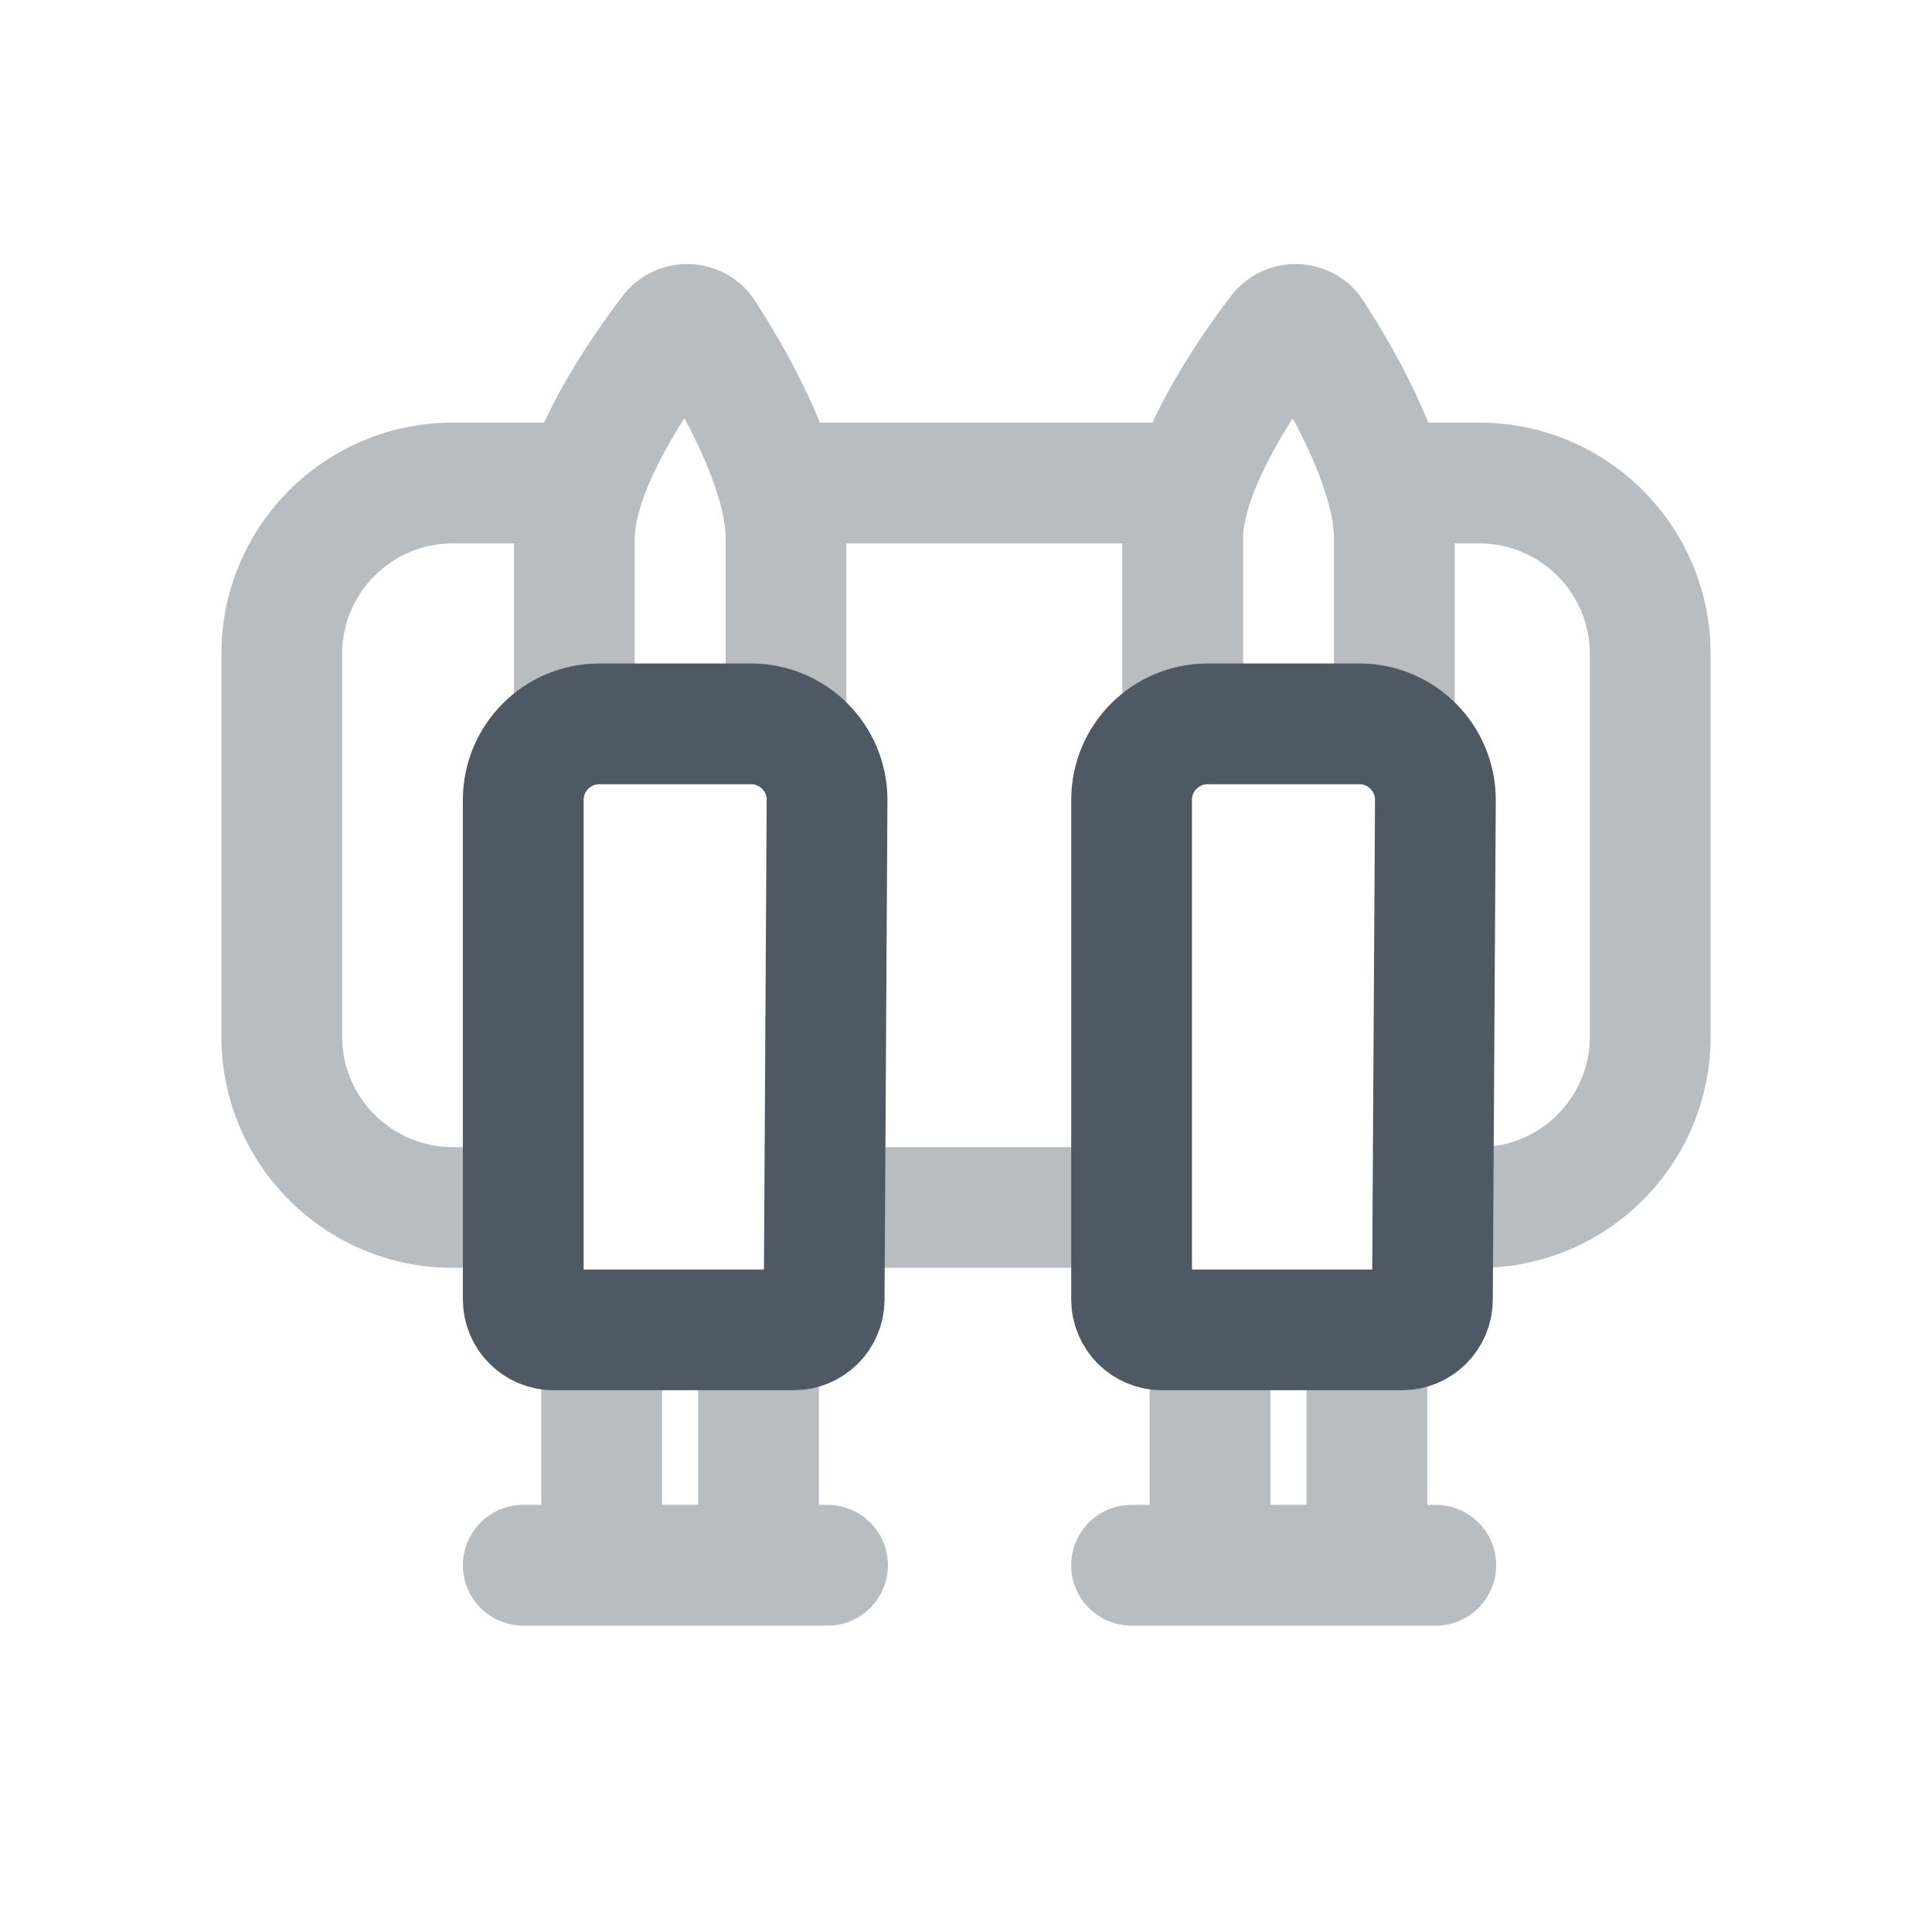
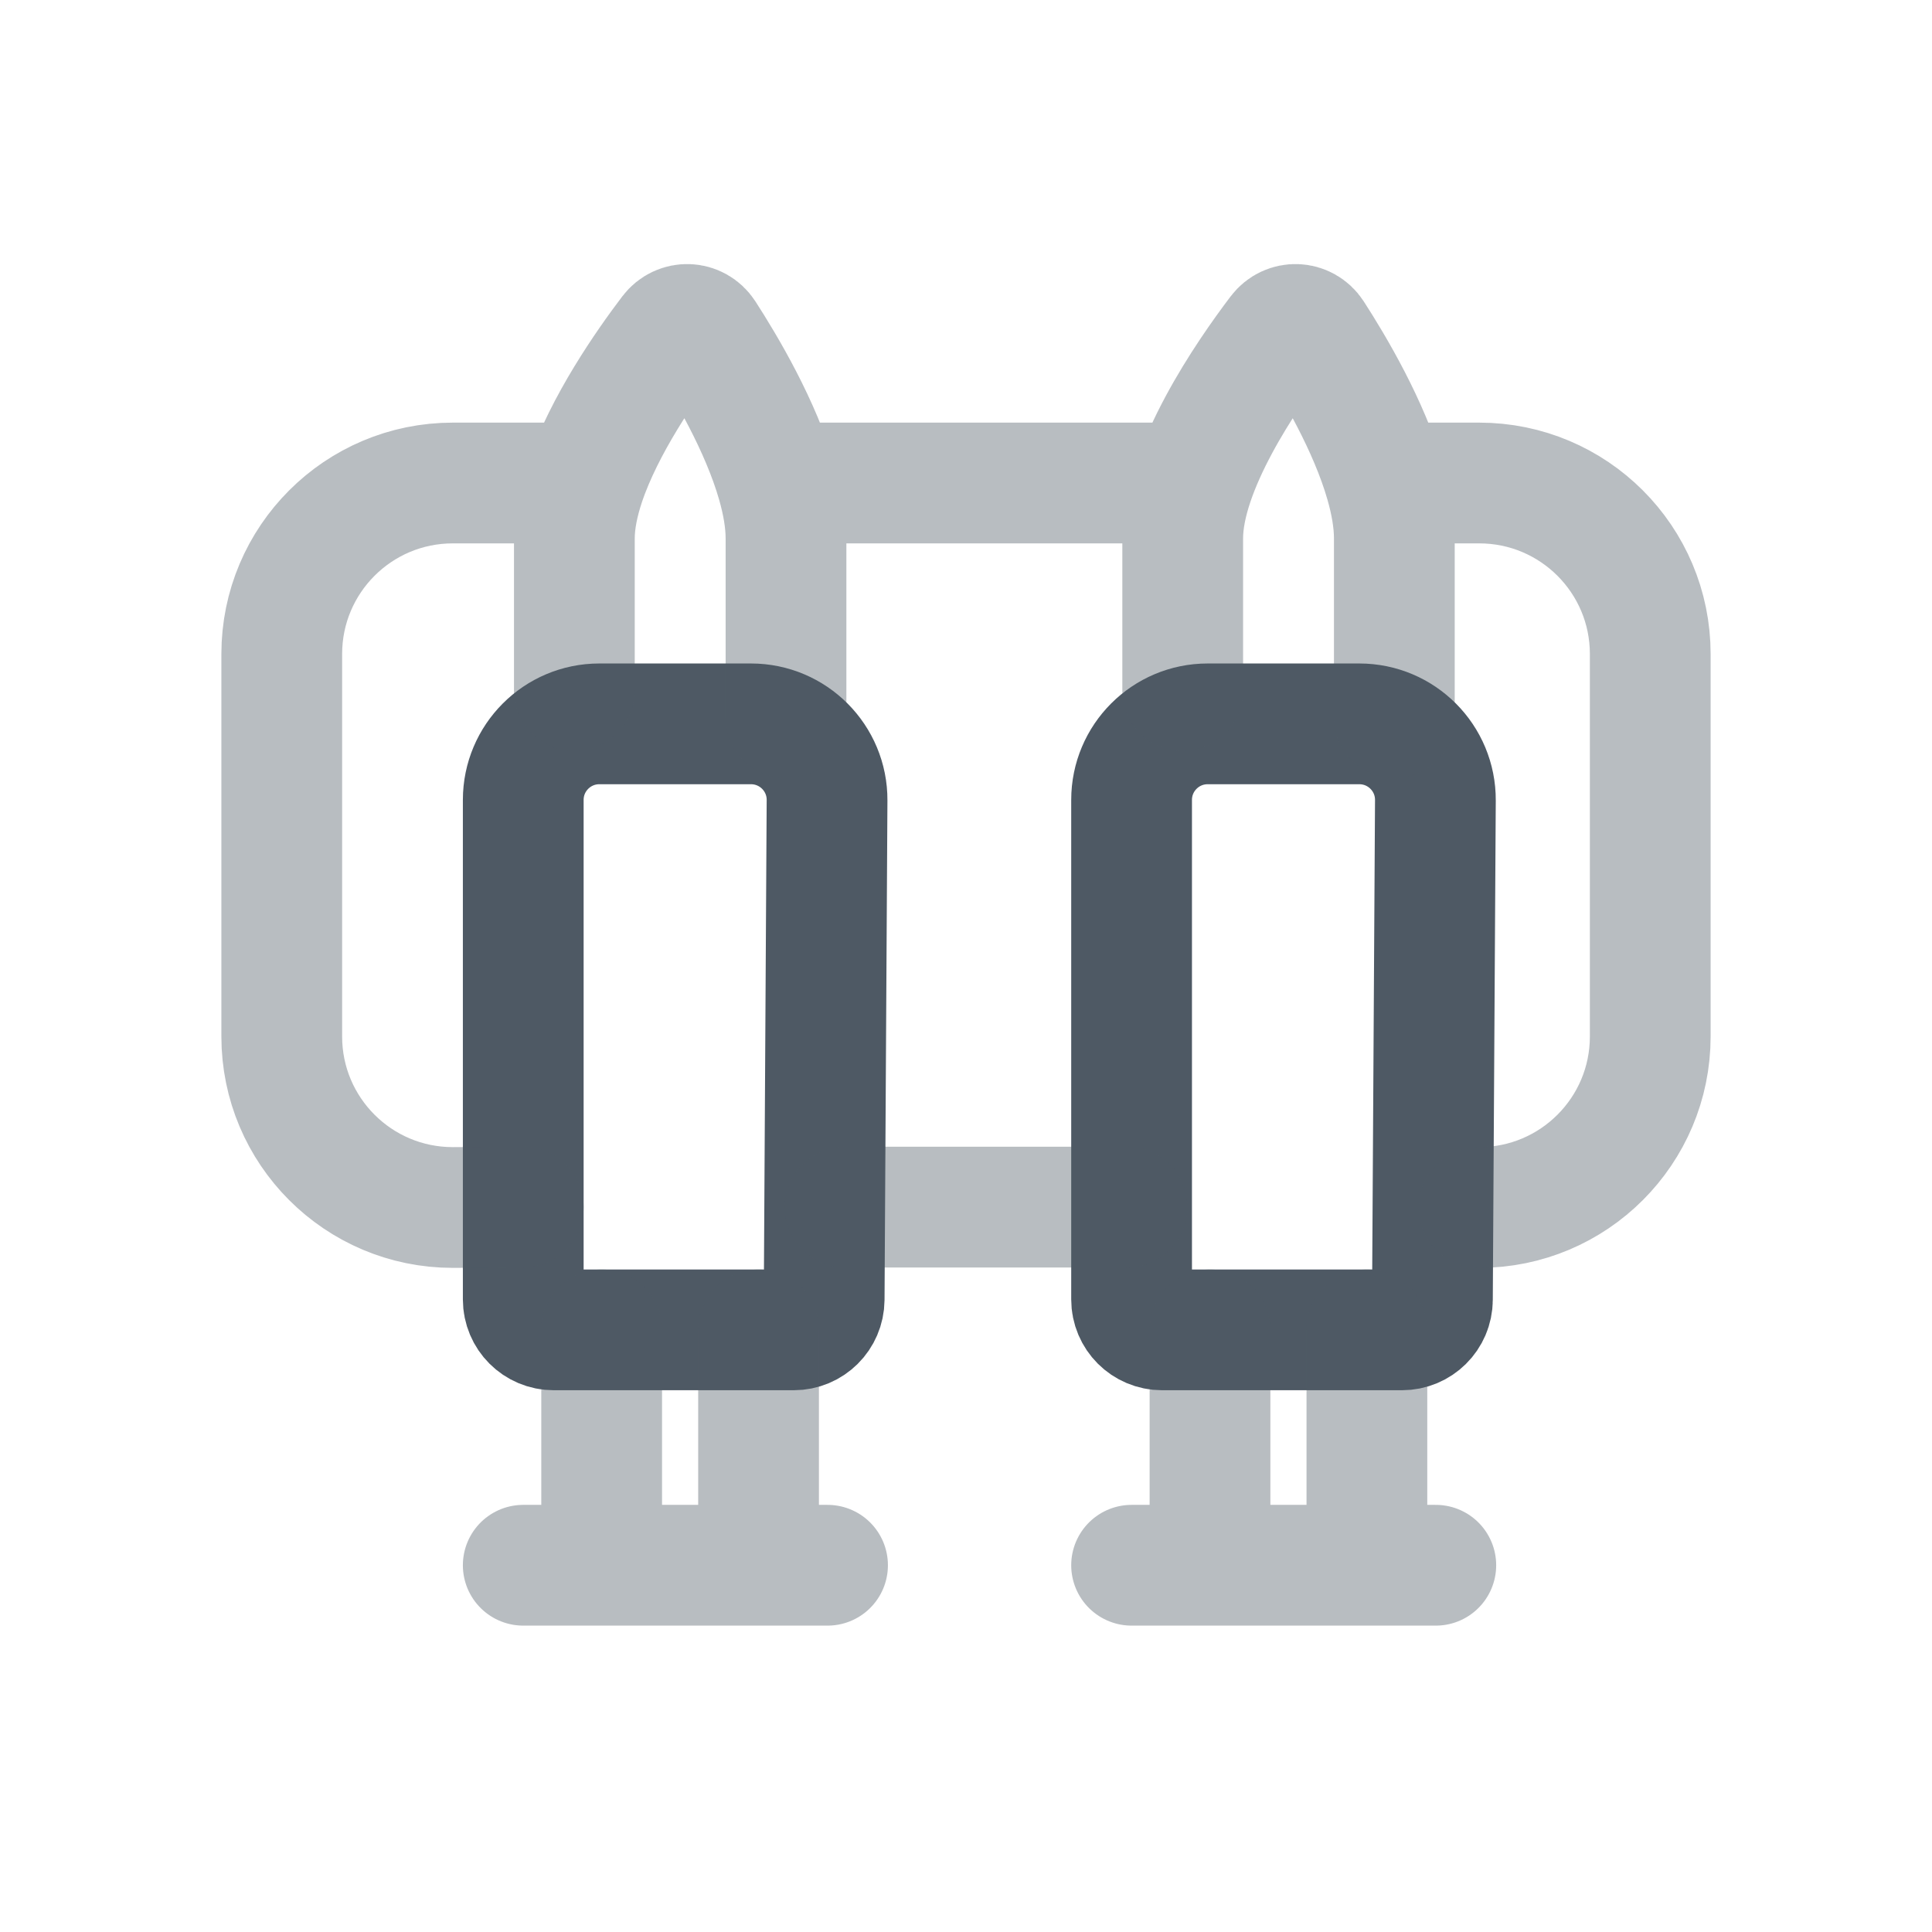
<svg xmlns="http://www.w3.org/2000/svg" width="24" height="24" viewBox="0 0 24 24" fill="none">
  <path d="M14.057 9.937C14.057 9.415 14.48 8.992 15.002 8.992H16.886C17.41 8.992 17.834 9.418 17.831 9.942L17.794 16.145C17.793 16.353 17.624 16.52 17.416 16.52H17.305H14.869H14.435C14.226 16.52 14.057 16.351 14.057 16.142L14.057 9.937Z" stroke="#4E5964" stroke-width="1.5" />
  <path d="M6.5 9.937C6.5 9.415 6.923 8.992 7.445 8.992H9.329C9.853 8.992 10.277 9.418 10.274 9.942L10.238 16.145C10.236 16.353 10.068 16.52 9.86 16.52H9.748H7.312H6.878C6.669 16.52 6.5 16.351 6.5 16.142L6.5 9.937Z" stroke="#4E5964" stroke-width="1.5" />
-   <path opacity="0.4" d="M14.057 18.694C13.642 18.694 13.307 19.03 13.307 19.444C13.307 19.858 13.642 20.194 14.057 20.194V19.444V18.694ZM17.836 20.194C18.25 20.194 18.586 19.858 18.586 19.444C18.586 19.03 18.25 18.694 17.836 18.694V19.444V20.194ZM16.98 16.52H16.23V19.444H16.98H17.73V16.52H16.98ZM15.031 19.444H15.781V16.52H15.031H14.281V19.444H15.031ZM14.057 19.444V20.194H17.836V19.444V18.694H14.057V19.444Z" fill="#4E5964" />
-   <path opacity="0.4" d="M6.5 18.694C6.086 18.694 5.75 19.03 5.75 19.444C5.75 19.858 6.086 20.194 6.5 20.194V19.444V18.694ZM10.28 20.194C10.694 20.194 11.03 19.858 11.03 19.444C11.03 19.03 10.694 18.694 10.28 18.694V19.444V20.194ZM9.423 16.52H8.673V19.444H9.423H10.173V16.52H9.423ZM7.474 19.444H8.224V16.52H7.474H6.724V19.444H7.474ZM6.5 19.444V20.194H10.28V19.444V18.694H6.5V19.444Z" fill="#4E5964" />
-   <path opacity="0.4" d="M17.321 6.688L16.571 6.688V6.688H17.321ZM16.311 4.151L16.941 3.743V3.743L16.311 4.151ZM15.885 4.135L16.482 4.589V4.589L15.885 4.135ZM14.692 6.688L13.942 6.688V6.688H14.692ZM13.942 8.578V9.328H15.442V8.578H14.692H13.942ZM9.764 6.688L9.014 6.688V6.688H9.764ZM8.754 4.151L9.384 3.743V3.743L8.754 4.151ZM8.328 4.135L8.925 4.589L8.925 4.589L8.328 4.135ZM7.135 6.688L6.385 6.688V6.688H7.135ZM6.385 8.578V9.328H7.885V8.578H7.135H6.385ZM9.654 6L8.933 6.207L9.654 6ZM17.211 6L16.49 6.207L17.211 6ZM17.321 8.915H18.071V6.688H17.321H16.571V8.915H17.321ZM15.885 4.135L15.288 3.681C15.076 3.96 14.752 4.415 14.478 4.927C14.216 5.416 13.942 6.059 13.942 6.688L14.692 6.688L15.442 6.688C15.442 6.443 15.565 6.073 15.8 5.635C16.022 5.221 16.295 4.836 16.482 4.589L15.885 4.135ZM14.692 6.688H13.942V8.578H14.692H15.442V6.688H14.692ZM16.311 4.151L16.941 3.743C16.557 3.151 15.713 3.123 15.288 3.681L15.885 4.135L16.482 4.589C16.28 4.855 15.865 4.842 15.681 4.558L16.311 4.151ZM9.764 8.915H10.514V6.688H9.764H9.014V8.915H9.764ZM7.135 6.688H6.385V8.578H7.135H7.885V6.688H7.135ZM8.754 4.151L9.384 3.743C9 3.151 8.156 3.123 7.731 3.681L8.328 4.135L8.925 4.589C8.723 4.855 8.308 4.842 8.124 4.558L8.754 4.151ZM20.5 8.125H19.75V12.875H20.5H21.25V8.125H20.5ZM3.5 12.875H4.25V8.125H3.5H2.75V12.875H3.5ZM6.688 15V14.25H5.625V15V15.75H6.688V15ZM17.312 6V6.75H18.375V6V5.25H17.312V6ZM3.5 12.875H2.75C2.75 14.463 4.037 15.75 5.625 15.75V15V14.25C4.866 14.25 4.25 13.634 4.25 12.875H3.5ZM20.5 12.875H19.75C19.75 13.634 19.134 14.25 18.375 14.25V15V15.75C19.963 15.75 21.25 14.463 21.25 12.875H20.5ZM20.5 8.125H21.25C21.25 6.537 19.963 5.25 18.375 5.25V6V6.75C19.134 6.75 19.75 7.366 19.75 8.125H20.5ZM3.5 8.125H4.25C4.25 7.366 4.866 6.75 5.625 6.75V6V5.25C4.037 5.25 2.75 6.537 2.75 8.125H3.5ZM14.125 15V14.25H9.875V15V15.75H14.125V15ZM9.875 6V6.75H14.82V6V5.25H9.875V6ZM5.625 6V6.75H7.263V6V5.25H5.625V6ZM8.328 4.135L7.731 3.681C7.424 4.085 6.835 4.918 6.552 5.762L7.263 6L7.974 6.238C8.174 5.643 8.632 4.975 8.925 4.589L8.328 4.135ZM7.263 6L6.552 5.762C6.457 6.046 6.385 6.364 6.385 6.688L7.135 6.688L7.885 6.688C7.885 6.578 7.911 6.428 7.974 6.238L7.263 6ZM9.764 6.688L10.514 6.688C10.514 6.38 10.455 6.073 10.375 5.793L9.654 6L8.933 6.207C8.989 6.401 9.014 6.563 9.014 6.688L9.764 6.688ZM9.654 6L10.375 5.793C10.139 4.972 9.65 4.155 9.384 3.743L8.754 4.151L8.124 4.558C8.375 4.945 8.762 5.608 8.933 6.207L9.654 6ZM9.875 6V5.25H9.654V6V6.75H9.875V6ZM17.321 6.688L18.071 6.688C18.071 6.38 18.012 6.073 17.932 5.793L17.211 6L16.49 6.207C16.546 6.401 16.571 6.563 16.571 6.688L17.321 6.688ZM17.211 6L17.932 5.793C17.697 4.972 17.207 4.155 16.941 3.743L16.311 4.151L15.681 4.558C15.932 4.945 16.319 5.608 16.49 6.207L17.211 6ZM17.312 6V5.25H17.211V6V6.75H17.312V6Z" fill="#4E5964" />
+   <path opacity="0.4" d="M16.98 16.52V19.444M15.031 19.444V16.52M14.057 19.444H17.836" stroke="#4E5964" stroke-width="1.5" stroke-linecap="round" />
+   <path opacity="0.4" d="M9.423 16.52V19.444M7.474 19.444V16.52M6.5 19.444H10.28" stroke="#4E5964" stroke-width="1.5" stroke-linecap="round" />
+   <path opacity="0.4" d="M17.321 8.915V6.688C17.321 6.471 17.279 6.237 17.211 6M14.692 8.578V6.688C14.692 5.814 15.486 4.661 15.885 4.135C15.996 3.989 16.211 3.997 16.311 4.151C16.569 4.55 17.008 5.29 17.211 6M9.764 8.915V6.688C9.764 6.471 9.722 6.237 9.654 6M7.135 8.578V6.688C7.135 6.471 7.184 6.237 7.263 6M10.5 14.995H14M6.5 14.995L5.625 15C4.451 15 3.5 14.049 3.5 12.875V8.125C3.5 6.951 4.451 6 5.625 6H7.263M14.82 6H9.875H9.654M18.375 15C19.549 15 20.5 14.049 20.5 12.875V8.125C20.5 6.951 19.549 6 18.375 6H17.312H17.211M7.263 6C7.504 5.281 8.028 4.53 8.328 4.135C8.439 3.989 8.654 3.997 8.754 4.151C9.012 4.55 9.451 5.29 9.654 6" stroke="#4E5964" stroke-width="1.5" stroke-linecap="round" />
</svg>
